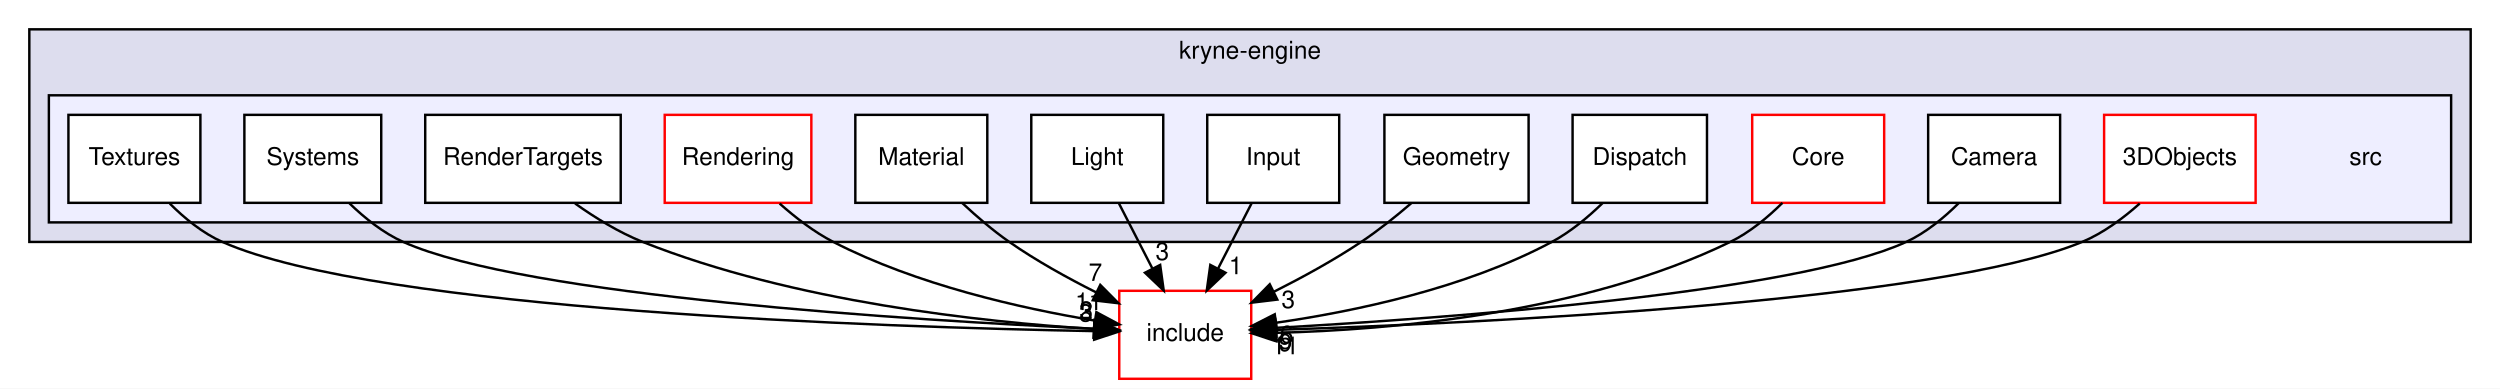
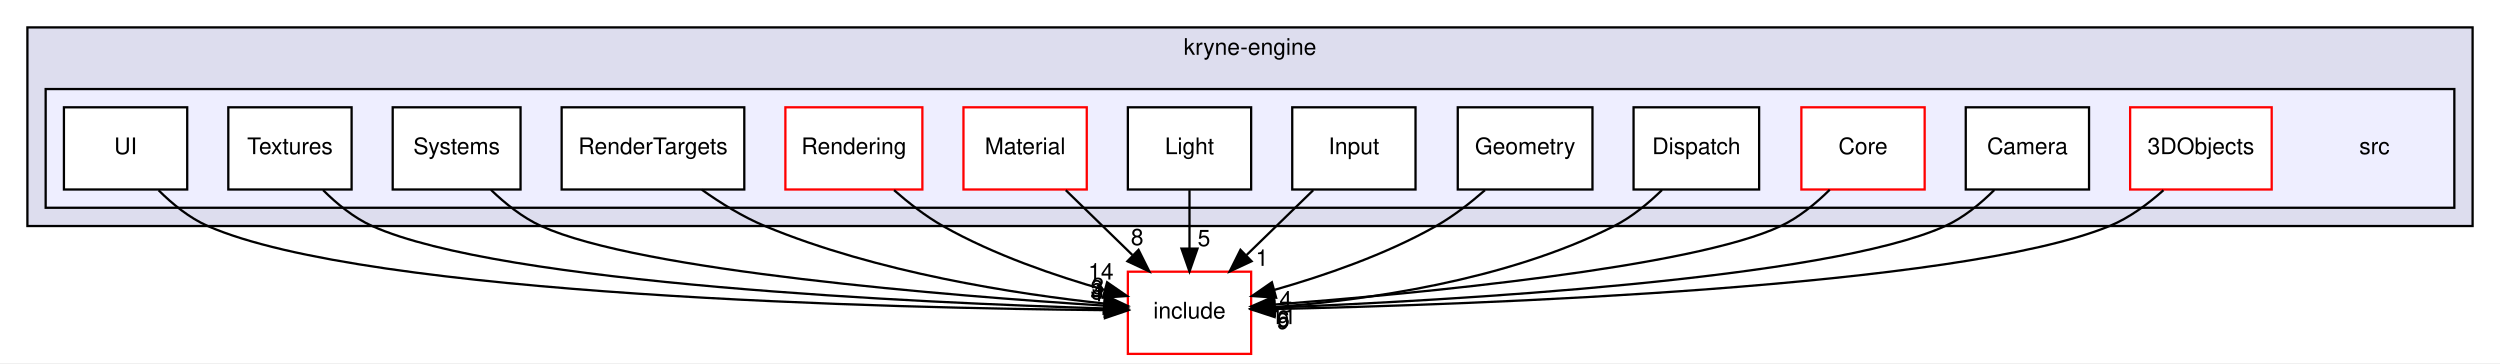
- <svg xmlns="http://www.w3.org/2000/svg" xmlns:xlink="http://www.w3.org/1999/xlink" width="1023pt" height="159pt" viewBox="0.00 0.00 1023.00 159.00">
+ <svg xmlns="http://www.w3.org/2000/svg" xmlns:xlink="http://www.w3.org/1999/xlink" width="1095pt" height="159pt" viewBox="0.00 0.00 1095.00 159.00">
  <g id="graph0" class="graph" transform="scale(1 1) rotate(0) translate(4 155)">
-     <polygon fill="white" stroke="transparent" points="-4,4 -4,-155 1019,-155 1019,4 -4,4" />
+     <polygon fill="white" stroke="transparent" points="-4,4 -4,-155 1091,-155 1091,4 -4,4" />
    <g id="clust1" class="cluster">
      <g id="a_clust1">
        <a xlink:href="dir_0cd0f52426aabb843978d64903b548c1.html" target="_top" xlink:title="kryne-engine">
-           <polygon fill="#ddddee" stroke="black" points="8,-56 8,-143 1007,-143 1007,-56 8,-56" />
-           <text text-anchor="middle" x="507.5" y="-131" font-family="Helvetica,sans-Serif" font-size="10.00">kryne-engine</text>
+           <polygon fill="#ddddee" stroke="black" points="8,-56 8,-143 1079,-143 1079,-56 8,-56" />
+           <text text-anchor="middle" x="543.5" y="-131" font-family="Helvetica,sans-Serif" font-size="10.00">kryne-engine</text>
        </a>
      </g>
    </g>
    <g id="clust2" class="cluster">
      <g id="a_clust2">
        <a xlink:href="dir_e64d8accee669ac6c3524e778fb34887.html" target="_top">
-           <polygon fill="#eeeeff" stroke="black" points="16,-64 16,-116 999,-116 999,-64 16,-64" />
+           <polygon fill="#eeeeff" stroke="black" points="16,-64 16,-116 1071,-116 1071,-64 16,-64" />
        </a>
      </g>
    </g>
    <g id="node1" class="node">
-       <text text-anchor="middle" x="964" y="-87.5" font-family="Helvetica,sans-Serif" font-size="10.00">src</text>
+       <text text-anchor="middle" x="1036" y="-87.5" font-family="Helvetica,sans-Serif" font-size="10.00">src</text>
    </g>
    <g id="node2" class="node">
      <g id="a_node2">
        <a xlink:href="dir_b74527dd2d49091317248ecc2a492738.html" target="_top" xlink:title="3DObjects">
-           <polygon fill="white" stroke="red" points="919,-108 857,-108 857,-72 919,-72 919,-108" />
-           <text text-anchor="middle" x="888" y="-87.5" font-family="Helvetica,sans-Serif" font-size="10.00">3DObjects</text>
-         </a>
-       </g>
-     </g>
-     <g id="node14" class="node">
-       <g id="a_node14">
+           <polygon fill="white" stroke="red" points="991,-108 929,-108 929,-72 991,-72 991,-108" />
+           <text text-anchor="middle" x="960" y="-87.5" font-family="Helvetica,sans-Serif" font-size="10.00">3DObjects</text>
+         </a>
+       </g>
+     </g>
+     <g id="node15" class="node">
+       <g id="a_node15">
        <a xlink:href="dir_6fe37ccbf5e97356f3116a77abbef924.html" target="_top" xlink:title="include">
-           <polygon fill="white" stroke="red" points="508,-36 454,-36 454,0 508,0 508,-36" />
-           <text text-anchor="middle" x="481" y="-15.5" font-family="Helvetica,sans-Serif" font-size="10.00">include</text>
-         </a>
-       </g>
-     </g>
-     <g id="edge12" class="edge">
-       <path fill="none" stroke="black" d="M871.58,-71.73C864.86,-65.73 856.64,-59.6 848,-56 789.1,-31.44 599.47,-22.69 518.37,-20.03" />
-       <polygon fill="black" stroke="black" points="518.22,-16.52 508.12,-19.7 518,-23.52 518.22,-16.52" />
-       <g id="a_edge12-headlabel">
-         <a xlink:href="dir_000025_000001.html" target="_top" xlink:title="9">
-           <text text-anchor="middle" x="521.91" y="-11.3" font-family="Helvetica,sans-Serif" font-size="10.00">9</text>
+           <polygon fill="white" stroke="red" points="544,-36 490,-36 490,0 544,0 544,-36" />
+           <text text-anchor="middle" x="517" y="-15.5" font-family="Helvetica,sans-Serif" font-size="10.00">include</text>
+         </a>
+       </g>
+     </g>
+     <g id="edge13" class="edge">
+       <path fill="none" stroke="black" d="M943.6,-71.68C936.88,-65.68 928.66,-59.57 920,-56 854.36,-28.97 641.25,-21.56 554.38,-19.64" />
+       <polygon fill="black" stroke="black" points="554.26,-16.13 544.19,-19.42 554.11,-23.13 554.26,-16.13" />
+       <g id="a_edge13-headlabel">
+         <a xlink:href="dir_000028_000001.html" target="_top" xlink:title="9">
+           <text text-anchor="middle" x="557.91" y="-10.87" font-family="Helvetica,sans-Serif" font-size="10.00">9</text>
        </a>
      </g>
    </g>
    <g id="node3" class="node">
      <g id="a_node3">
        <a xlink:href="dir_b93db4966c5d010c3ed0894974e7f210.html" target="_top" xlink:title="Camera">
-           <polygon fill="white" stroke="black" points="839,-108 785,-108 785,-72 839,-72 839,-108" />
-           <text text-anchor="middle" x="812" y="-87.5" font-family="Helvetica,sans-Serif" font-size="10.00">Camera</text>
-         </a>
-       </g>
-     </g>
-     <g id="edge7" class="edge">
-       <path fill="none" stroke="black" d="M797.46,-71.83C791.44,-65.84 784,-59.7 776,-56 730.98,-35.17 587.25,-24.76 518.43,-20.87" />
-       <polygon fill="black" stroke="black" points="518.23,-17.35 508.05,-20.3 517.85,-24.34 518.23,-17.35" />
-       <g id="a_edge7-headlabel">
-         <a xlink:href="dir_000027_000001.html" target="_top" xlink:title="5">
-           <text text-anchor="middle" x="521.97" y="-12.21" font-family="Helvetica,sans-Serif" font-size="10.00">5</text>
+           <polygon fill="white" stroke="black" points="911,-108 857,-108 857,-72 911,-72 911,-108" />
+           <text text-anchor="middle" x="884" y="-87.5" font-family="Helvetica,sans-Serif" font-size="10.00">Camera</text>
+         </a>
+       </g>
+     </g>
+     <g id="edge8" class="edge">
+       <path fill="none" stroke="black" d="M869.49,-71.77C863.47,-65.78 856.03,-59.65 848,-56 796.45,-32.57 630.02,-23.33 554.68,-20.29" />
+       <polygon fill="black" stroke="black" points="554.37,-16.77 544.25,-19.88 554.1,-23.77 554.37,-16.77" />
+       <g id="a_edge8-headlabel">
+         <a xlink:href="dir_000030_000001.html" target="_top" xlink:title="6">
+           <text text-anchor="middle" x="558.08" y="-11.57" font-family="Helvetica,sans-Serif" font-size="10.00">6</text>
        </a>
      </g>
    </g>
    <g id="node4" class="node">
      <g id="a_node4">
        <a xlink:href="dir_92cbc7589014e9a79f24556415023b95.html" target="_top" xlink:title="Core">
-           <polygon fill="white" stroke="red" points="767,-108 713,-108 713,-72 767,-72 767,-108" />
-           <text text-anchor="middle" x="740" y="-87.5" font-family="Helvetica,sans-Serif" font-size="10.00">Core</text>
-         </a>
-       </g>
-     </g>
-     <g id="edge10" class="edge">
-       <path fill="none" stroke="black" d="M725.38,-72C719.36,-66.03 711.93,-59.86 704,-56 643.61,-26.59 564.28,-19.97 518.34,-18.81" />
-       <polygon fill="black" stroke="black" points="518.3,-15.31 508.24,-18.63 518.17,-22.31 518.3,-15.31" />
-       <g id="a_edge10-headlabel">
-         <a xlink:href="dir_000028_000001.html" target="_top" xlink:title="11">
-           <text text-anchor="middle" x="521.94" y="-10.03" font-family="Helvetica,sans-Serif" font-size="10.00">11</text>
+           <polygon fill="white" stroke="red" points="839,-108 785,-108 785,-72 839,-72 839,-108" />
+           <text text-anchor="middle" x="812" y="-87.5" font-family="Helvetica,sans-Serif" font-size="10.00">Core</text>
+         </a>
+       </g>
+     </g>
+     <g id="edge11" class="edge">
+       <path fill="none" stroke="black" d="M797.43,-71.9C791.41,-65.92 783.97,-59.77 776,-56 737.48,-37.77 616.28,-26.39 554.3,-21.61" />
+       <polygon fill="black" stroke="black" points="554.4,-18.1 544.16,-20.84 553.87,-25.08 554.4,-18.1" />
+       <g id="a_edge11-headlabel">
+         <a xlink:href="dir_000031_000001.html" target="_top" xlink:title="11">
+           <text text-anchor="middle" x="558.19" y="-13.04" font-family="Helvetica,sans-Serif" font-size="10.00">11</text>
        </a>
      </g>
    </g>
    <g id="node5" class="node">
      <g id="a_node5">
        <a xlink:href="dir_c26ed977d6d98b056d278d39fba82949.html" target="_top" xlink:title="Dispatch">
-           <polygon fill="white" stroke="black" points="694.5,-108 639.5,-108 639.5,-72 694.5,-72 694.5,-108" />
-           <text text-anchor="middle" x="667" y="-87.5" font-family="Helvetica,sans-Serif" font-size="10.00">Dispatch</text>
-         </a>
-       </g>
-     </g>
-     <g id="edge11" class="edge">
-       <path fill="none" stroke="black" d="M651.87,-71.98C645.89,-66.15 638.62,-60.08 631,-56 595.42,-36.94 549.84,-27.5 518.31,-22.96" />
-       <polygon fill="black" stroke="black" points="518.56,-19.46 508.19,-21.6 517.63,-26.4 518.56,-19.46" />
-       <g id="a_edge11-headlabel">
-         <a xlink:href="dir_000030_000001.html" target="_top" xlink:title="6">
-           <text text-anchor="middle" x="522.5" y="-14.63" font-family="Helvetica,sans-Serif" font-size="10.00">6</text>
+           <polygon fill="white" stroke="black" points="766.5,-108 711.5,-108 711.5,-72 766.5,-72 766.5,-108" />
+           <text text-anchor="middle" x="739" y="-87.5" font-family="Helvetica,sans-Serif" font-size="10.00">Dispatch</text>
+         </a>
+       </g>
+     </g>
+     <g id="edge12" class="edge">
+       <path fill="none" stroke="black" d="M723.97,-71.79C718,-65.94 710.71,-59.91 703,-56 655.35,-31.85 593.39,-23.45 554.4,-20.53" />
+       <polygon fill="black" stroke="black" points="554.25,-17.02 544.04,-19.85 553.79,-24 554.25,-17.02" />
+       <g id="a_edge12-headlabel">
+         <a xlink:href="dir_000033_000001.html" target="_top" xlink:title="6">
+           <text text-anchor="middle" x="558.02" y="-11.92" font-family="Helvetica,sans-Serif" font-size="10.00">6</text>
        </a>
      </g>
    </g>
    <g id="node6" class="node">
      <g id="a_node6">
        <a xlink:href="dir_3391013c5bcc9f682b8a49c140fcf924.html" target="_top" xlink:title="Geometry">
-           <polygon fill="white" stroke="black" points="621.5,-108 562.5,-108 562.5,-72 621.5,-72 621.5,-108" />
-           <text text-anchor="middle" x="592" y="-87.5" font-family="Helvetica,sans-Serif" font-size="10.00">Geometry</text>
+           <polygon fill="white" stroke="black" points="693.5,-108 634.5,-108 634.5,-72 693.5,-72 693.5,-108" />
+           <text text-anchor="middle" x="664" y="-87.5" font-family="Helvetica,sans-Serif" font-size="10.00">Geometry</text>
        </a>
      </g>
    </g>
    <g id="edge5" class="edge">
-       <path fill="none" stroke="black" d="M573.64,-71.98C567.34,-66.55 560.08,-60.73 553,-56 541.84,-48.55 528.99,-41.51 517.26,-35.61" />
-       <polygon fill="black" stroke="black" points="518.67,-32.41 508.15,-31.14 515.58,-38.69 518.67,-32.41" />
+       <path fill="none" stroke="black" d="M646.41,-71.71C640.05,-66.13 632.56,-60.29 625,-56 602.83,-43.42 575.67,-34.14 554.14,-28.02" />
+       <polygon fill="black" stroke="black" points="554.94,-24.61 544.37,-25.35 553.09,-31.36 554.94,-24.61" />
      <g id="a_edge5-headlabel">
-         <a xlink:href="dir_000031_000001.html" target="_top" xlink:title="3">
-           <text text-anchor="middle" x="523.15" y="-28.94" font-family="Helvetica,sans-Serif" font-size="10.00">3</text>
+         <a xlink:href="dir_000034_000001.html" target="_top" xlink:title="4">
+           <text text-anchor="middle" x="559.15" y="-20.32" font-family="Helvetica,sans-Serif" font-size="10.00">4</text>
        </a>
      </g>
    </g>
    <g id="node7" class="node">
      <g id="a_node7">
        <a xlink:href="dir_1f199a757349aa63e13d1341c40df77b.html" target="_top" xlink:title="Input">
-           <polygon fill="white" stroke="black" points="544,-108 490,-108 490,-72 544,-72 544,-108" />
-           <text text-anchor="middle" x="517" y="-87.5" font-family="Helvetica,sans-Serif" font-size="10.00">Input</text>
+           <polygon fill="white" stroke="black" points="616,-108 562,-108 562,-72 616,-72 616,-108" />
+           <text text-anchor="middle" x="589" y="-87.5" font-family="Helvetica,sans-Serif" font-size="10.00">Input</text>
        </a>
      </g>
    </g>
    <g id="edge3" class="edge">
-       <path fill="none" stroke="black" d="M508.1,-71.7C504,-63.73 499.05,-54.1 494.51,-45.26" />
-       <polygon fill="black" stroke="black" points="497.48,-43.4 489.8,-36.1 491.26,-46.6 497.48,-43.4" />
+       <path fill="none" stroke="black" d="M571.2,-71.7C562.4,-63.14 551.62,-52.66 542,-43.3" />
+       <polygon fill="black" stroke="black" points="544.2,-40.57 534.59,-36.1 539.32,-45.58 544.2,-40.57" />
      <g id="a_edge3-headlabel">
-         <a xlink:href="dir_000032_000001.html" target="_top" xlink:title="1">
-           <text text-anchor="middle" x="501.65" y="-42.79" font-family="Helvetica,sans-Serif" font-size="10.00">1</text>
+         <a xlink:href="dir_000035_000001.html" target="_top" xlink:title="1">
+           <text text-anchor="middle" x="548.76" y="-38.54" font-family="Helvetica,sans-Serif" font-size="10.00">1</text>
        </a>
      </g>
    </g>
    <g id="node8" class="node">
      <g id="a_node8">
        <a xlink:href="dir_0b70d3ad23cb9015fe8eee151686e712.html" target="_top" xlink:title="Light">
-           <polygon fill="white" stroke="black" points="472,-108 418,-108 418,-72 472,-72 472,-108" />
-           <text text-anchor="middle" x="445" y="-87.5" font-family="Helvetica,sans-Serif" font-size="10.00">Light</text>
-         </a>
-       </g>
-     </g>
-     <g id="edge8" class="edge">
-       <path fill="none" stroke="black" d="M453.9,-71.7C458,-63.73 462.95,-54.1 467.49,-45.26" />
-       <polygon fill="black" stroke="black" points="470.74,-46.6 472.2,-36.1 464.52,-43.4 470.74,-46.6" />
-       <g id="a_edge8-headlabel">
-         <a xlink:href="dir_000033_000001.html" target="_top" xlink:title="3">
-           <text text-anchor="middle" x="471.62" y="-48.59" font-family="Helvetica,sans-Serif" font-size="10.00">3</text>
+           <polygon fill="white" stroke="black" points="544,-108 490,-108 490,-72 544,-72 544,-108" />
+           <text text-anchor="middle" x="517" y="-87.5" font-family="Helvetica,sans-Serif" font-size="10.00">Light</text>
+         </a>
+       </g>
+     </g>
+     <g id="edge9" class="edge">
+       <path fill="none" stroke="black" d="M517,-71.7C517,-63.98 517,-54.71 517,-46.11" />
+       <polygon fill="black" stroke="black" points="520.5,-46.1 517,-36.1 513.5,-46.1 520.5,-46.1" />
+       <g id="a_edge9-headlabel">
+         <a xlink:href="dir_000036_000001.html" target="_top" xlink:title="5">
+           <text text-anchor="middle" x="523.34" y="-47.2" font-family="Helvetica,sans-Serif" font-size="10.00">5</text>
        </a>
      </g>
    </g>
    <g id="node9" class="node">
      <g id="a_node9">
        <a xlink:href="dir_de161436e9bf4de9e89567cd109ce04b.html" target="_top" xlink:title="Material">
-           <polygon fill="white" stroke="black" points="400,-108 346,-108 346,-72 400,-72 400,-108" />
-           <text text-anchor="middle" x="373" y="-87.5" font-family="Helvetica,sans-Serif" font-size="10.00">Material</text>
+           <polygon fill="white" stroke="red" points="472,-108 418,-108 418,-72 472,-72 472,-108" />
+           <text text-anchor="middle" x="445" y="-87.5" font-family="Helvetica,sans-Serif" font-size="10.00">Material</text>
        </a>
      </g>
    </g>
    <g id="edge2" class="edge">
-       <path fill="none" stroke="black" d="M389.78,-71.89C395.59,-66.46 402.32,-60.65 409,-56 420.01,-48.33 432.82,-41.24 444.56,-35.35" />
-       <polygon fill="black" stroke="black" points="446.23,-38.43 453.69,-30.91 443.17,-32.14 446.23,-38.43" />
+       <path fill="none" stroke="black" d="M462.8,-71.7C471.6,-63.14 482.38,-52.66 492,-43.3" />
+       <polygon fill="black" stroke="black" points="494.68,-45.58 499.41,-36.1 489.8,-40.57 494.68,-45.58" />
      <g id="a_edge2-headlabel">
-         <a xlink:href="dir_000034_000001.html" target="_top" xlink:title="7">
-           <text text-anchor="middle" x="444.24" y="-40.06" font-family="Helvetica,sans-Serif" font-size="10.00">7</text>
+         <a xlink:href="dir_000037_000001.html" target="_top" xlink:title="8">
+           <text text-anchor="middle" x="494.08" y="-47.63" font-family="Helvetica,sans-Serif" font-size="10.00">8</text>
        </a>
      </g>
    </g>
    <g id="node10" class="node">
      <g id="a_node10">
        <a xlink:href="dir_8b929e06e38a05ae31148eaa49097c9f.html" target="_top" xlink:title="Rendering">
-           <polygon fill="white" stroke="red" points="328,-108 268,-108 268,-72 328,-72 328,-108" />
-           <text text-anchor="middle" x="298" y="-87.5" font-family="Helvetica,sans-Serif" font-size="10.00">Rendering</text>
+           <polygon fill="white" stroke="red" points="400,-108 340,-108 340,-72 400,-72 400,-108" />
+           <text text-anchor="middle" x="370" y="-87.5" font-family="Helvetica,sans-Serif" font-size="10.00">Rendering</text>
        </a>
      </g>
    </g>
    <g id="edge4" class="edge">
-       <path fill="none" stroke="black" d="M315.02,-71.71C321.45,-66 329.12,-60.07 337,-56 370.95,-38.46 413.79,-28.83 443.89,-23.83" />
-       <polygon fill="black" stroke="black" points="444.63,-27.26 453.96,-22.25 443.54,-20.34 444.63,-27.26" />
+       <path fill="none" stroke="black" d="M387.59,-71.71C393.95,-66.13 401.44,-60.29 409,-56 431.17,-43.42 458.33,-34.14 479.86,-28.02" />
+       <polygon fill="black" stroke="black" points="480.91,-31.36 489.63,-25.35 479.06,-24.61 480.91,-31.36" />
      <g id="a_edge4-headlabel">
-         <a xlink:href="dir_000035_000001.html" target="_top" xlink:title="11">
-           <text text-anchor="middle" x="441.52" y="-28.12" font-family="Helvetica,sans-Serif" font-size="10.00">11</text>
+         <a xlink:href="dir_000039_000001.html" target="_top" xlink:title="14">
+           <text text-anchor="middle" x="478.19" y="-32.55" font-family="Helvetica,sans-Serif" font-size="10.00">14</text>
        </a>
      </g>
    </g>
    <g id="node11" class="node">
      <g id="a_node11">
        <a xlink:href="dir_1c45a02320653894bd8d2b22a856dda1.html" target="_top" xlink:title="RenderTargets">
-           <polygon fill="white" stroke="black" points="250,-108 170,-108 170,-72 250,-72 250,-108" />
-           <text text-anchor="middle" x="210" y="-87.5" font-family="Helvetica,sans-Serif" font-size="10.00">RenderTargets</text>
-         </a>
-       </g>
-     </g>
-     <g id="edge9" class="edge">
-       <path fill="none" stroke="black" d="M231.31,-71.74C239.53,-65.89 249.28,-59.87 259,-56 320.67,-31.45 398.25,-23.19 443.47,-20.41" />
-       <polygon fill="black" stroke="black" points="443.91,-23.89 453.7,-19.84 443.52,-16.9 443.91,-23.89" />
-       <g id="a_edge9-headlabel">
-         <a xlink:href="dir_000038_000001.html" target="_top" xlink:title="3">
-           <text text-anchor="middle" x="440.48" y="-24.42" font-family="Helvetica,sans-Serif" font-size="10.00">3</text>
+           <polygon fill="white" stroke="black" points="322,-108 242,-108 242,-72 322,-72 322,-108" />
+           <text text-anchor="middle" x="282" y="-87.5" font-family="Helvetica,sans-Serif" font-size="10.00">RenderTargets</text>
+         </a>
+       </g>
+     </g>
+     <g id="edge10" class="edge">
+       <path fill="none" stroke="black" d="M303.38,-71.91C311.6,-66.08 321.34,-60.02 331,-56 380.04,-35.58 441.14,-26.2 479.62,-22.06" />
+       <polygon fill="black" stroke="black" points="480.25,-25.52 489.85,-21.03 479.55,-18.55 480.25,-25.52" />
+       <g id="a_edge10-headlabel">
+         <a xlink:href="dir_000043_000001.html" target="_top" xlink:title="3">
+           <text text-anchor="middle" x="476.96" y="-26.2" font-family="Helvetica,sans-Serif" font-size="10.00">3</text>
        </a>
      </g>
    </g>
    <g id="node12" class="node">
      <g id="a_node12">
        <a xlink:href="dir_7e333f6cf0ad7bd04ee9a1acc721a393.html" target="_top" xlink:title="Systems">
-           <polygon fill="white" stroke="black" points="152,-108 96,-108 96,-72 152,-72 152,-108" />
-           <text text-anchor="middle" x="124" y="-87.5" font-family="Helvetica,sans-Serif" font-size="10.00">Systems</text>
+           <polygon fill="white" stroke="black" points="224,-108 168,-108 168,-72 224,-72 224,-108" />
+           <text text-anchor="middle" x="196" y="-87.5" font-family="Helvetica,sans-Serif" font-size="10.00">Systems</text>
        </a>
      </g>
    </g>
    <g id="edge1" class="edge">
-       <path fill="none" stroke="black" d="M139,-71.79C145.19,-65.8 152.83,-59.66 161,-56 210.73,-33.69 370.24,-23.9 443.53,-20.5" />
-       <polygon fill="black" stroke="black" points="443.86,-23.99 453.69,-20.05 443.55,-17 443.86,-23.99" />
+       <path fill="none" stroke="black" d="M211.03,-71.85C217.23,-65.87 224.86,-59.72 233,-56 276.14,-36.27 412.72,-25.4 479.51,-21.14" />
+       <polygon fill="black" stroke="black" points="479.84,-24.63 489.6,-20.51 479.4,-17.64 479.84,-24.63" />
      <g id="a_edge1-headlabel">
-         <a xlink:href="dir_000039_000001.html" target="_top" xlink:title="2">
-           <text text-anchor="middle" x="440.4" y="-24.49" font-family="Helvetica,sans-Serif" font-size="10.00">2</text>
+         <a xlink:href="dir_000044_000001.html" target="_top" xlink:title="3">
+           <text text-anchor="middle" x="476.42" y="-25.18" font-family="Helvetica,sans-Serif" font-size="10.00">3</text>
        </a>
      </g>
    </g>
    <g id="node13" class="node">
      <g id="a_node13">
        <a xlink:href="dir_b1dcf60ba8e478127530acf114ec2bf5.html" target="_top" xlink:title="Textures">
+           <polygon fill="white" stroke="black" points="150,-108 96,-108 96,-72 150,-72 150,-108" />
+           <text text-anchor="middle" x="123" y="-87.5" font-family="Helvetica,sans-Serif" font-size="10.00">Textures</text>
+         </a>
+       </g>
+     </g>
+     <g id="edge7" class="edge">
+       <path fill="none" stroke="black" d="M137.5,-71.74C143.51,-65.74 150.96,-59.62 159,-56 215.65,-30.53 400.25,-22.31 479.88,-19.9" />
+       <polygon fill="black" stroke="black" points="480.06,-23.4 489.95,-19.61 479.85,-16.4 480.06,-23.4" />
+       <g id="a_edge7-headlabel">
+         <a xlink:href="dir_000045_000001.html" target="_top" xlink:title="3">
+           <text text-anchor="middle" x="476.54" y="-23.84" font-family="Helvetica,sans-Serif" font-size="10.00">3</text>
+         </a>
+       </g>
+     </g>
+     <g id="node14" class="node">
+       <g id="a_node14">
+         <a xlink:href="dir_65623b015cd5536ca413df9fe275c609.html" target="_top" xlink:title="UI">
          <polygon fill="white" stroke="black" points="78,-108 24,-108 24,-72 78,-72 78,-108" />
-           <text text-anchor="middle" x="51" y="-87.5" font-family="Helvetica,sans-Serif" font-size="10.00">Textures</text>
+           <text text-anchor="middle" x="51" y="-87.5" font-family="Helvetica,sans-Serif" font-size="10.00">UI</text>
        </a>
      </g>
    </g>
    <g id="edge6" class="edge">
-       <path fill="none" stroke="black" d="M65.48,-71.7C71.49,-65.69 78.94,-59.58 87,-56 150.29,-27.9 358.23,-21.11 443.75,-19.5" />
-       <polygon fill="black" stroke="black" points="443.86,-22.99 453.79,-19.32 443.73,-16 443.86,-22.99" />
+       <path fill="none" stroke="black" d="M65.46,-71.66C71.47,-65.66 78.93,-59.55 87,-56 157.03,-25.24 388.86,-20.01 479.87,-19.15" />
+       <polygon fill="black" stroke="black" points="480.02,-22.65 490,-19.07 479.97,-15.65 480.02,-22.65" />
      <g id="a_edge6-headlabel">
-         <a xlink:href="dir_000040_000001.html" target="_top" xlink:title="3">
-           <text text-anchor="middle" x="440.31" y="-23.4" font-family="Helvetica,sans-Serif" font-size="10.00">3</text>
+         <a xlink:href="dir_000046_000001.html" target="_top" xlink:title="4">
+           <text text-anchor="middle" x="476.45" y="-23.02" font-family="Helvetica,sans-Serif" font-size="10.00">4</text>
        </a>
      </g>
    </g>
  </g>
</svg>
